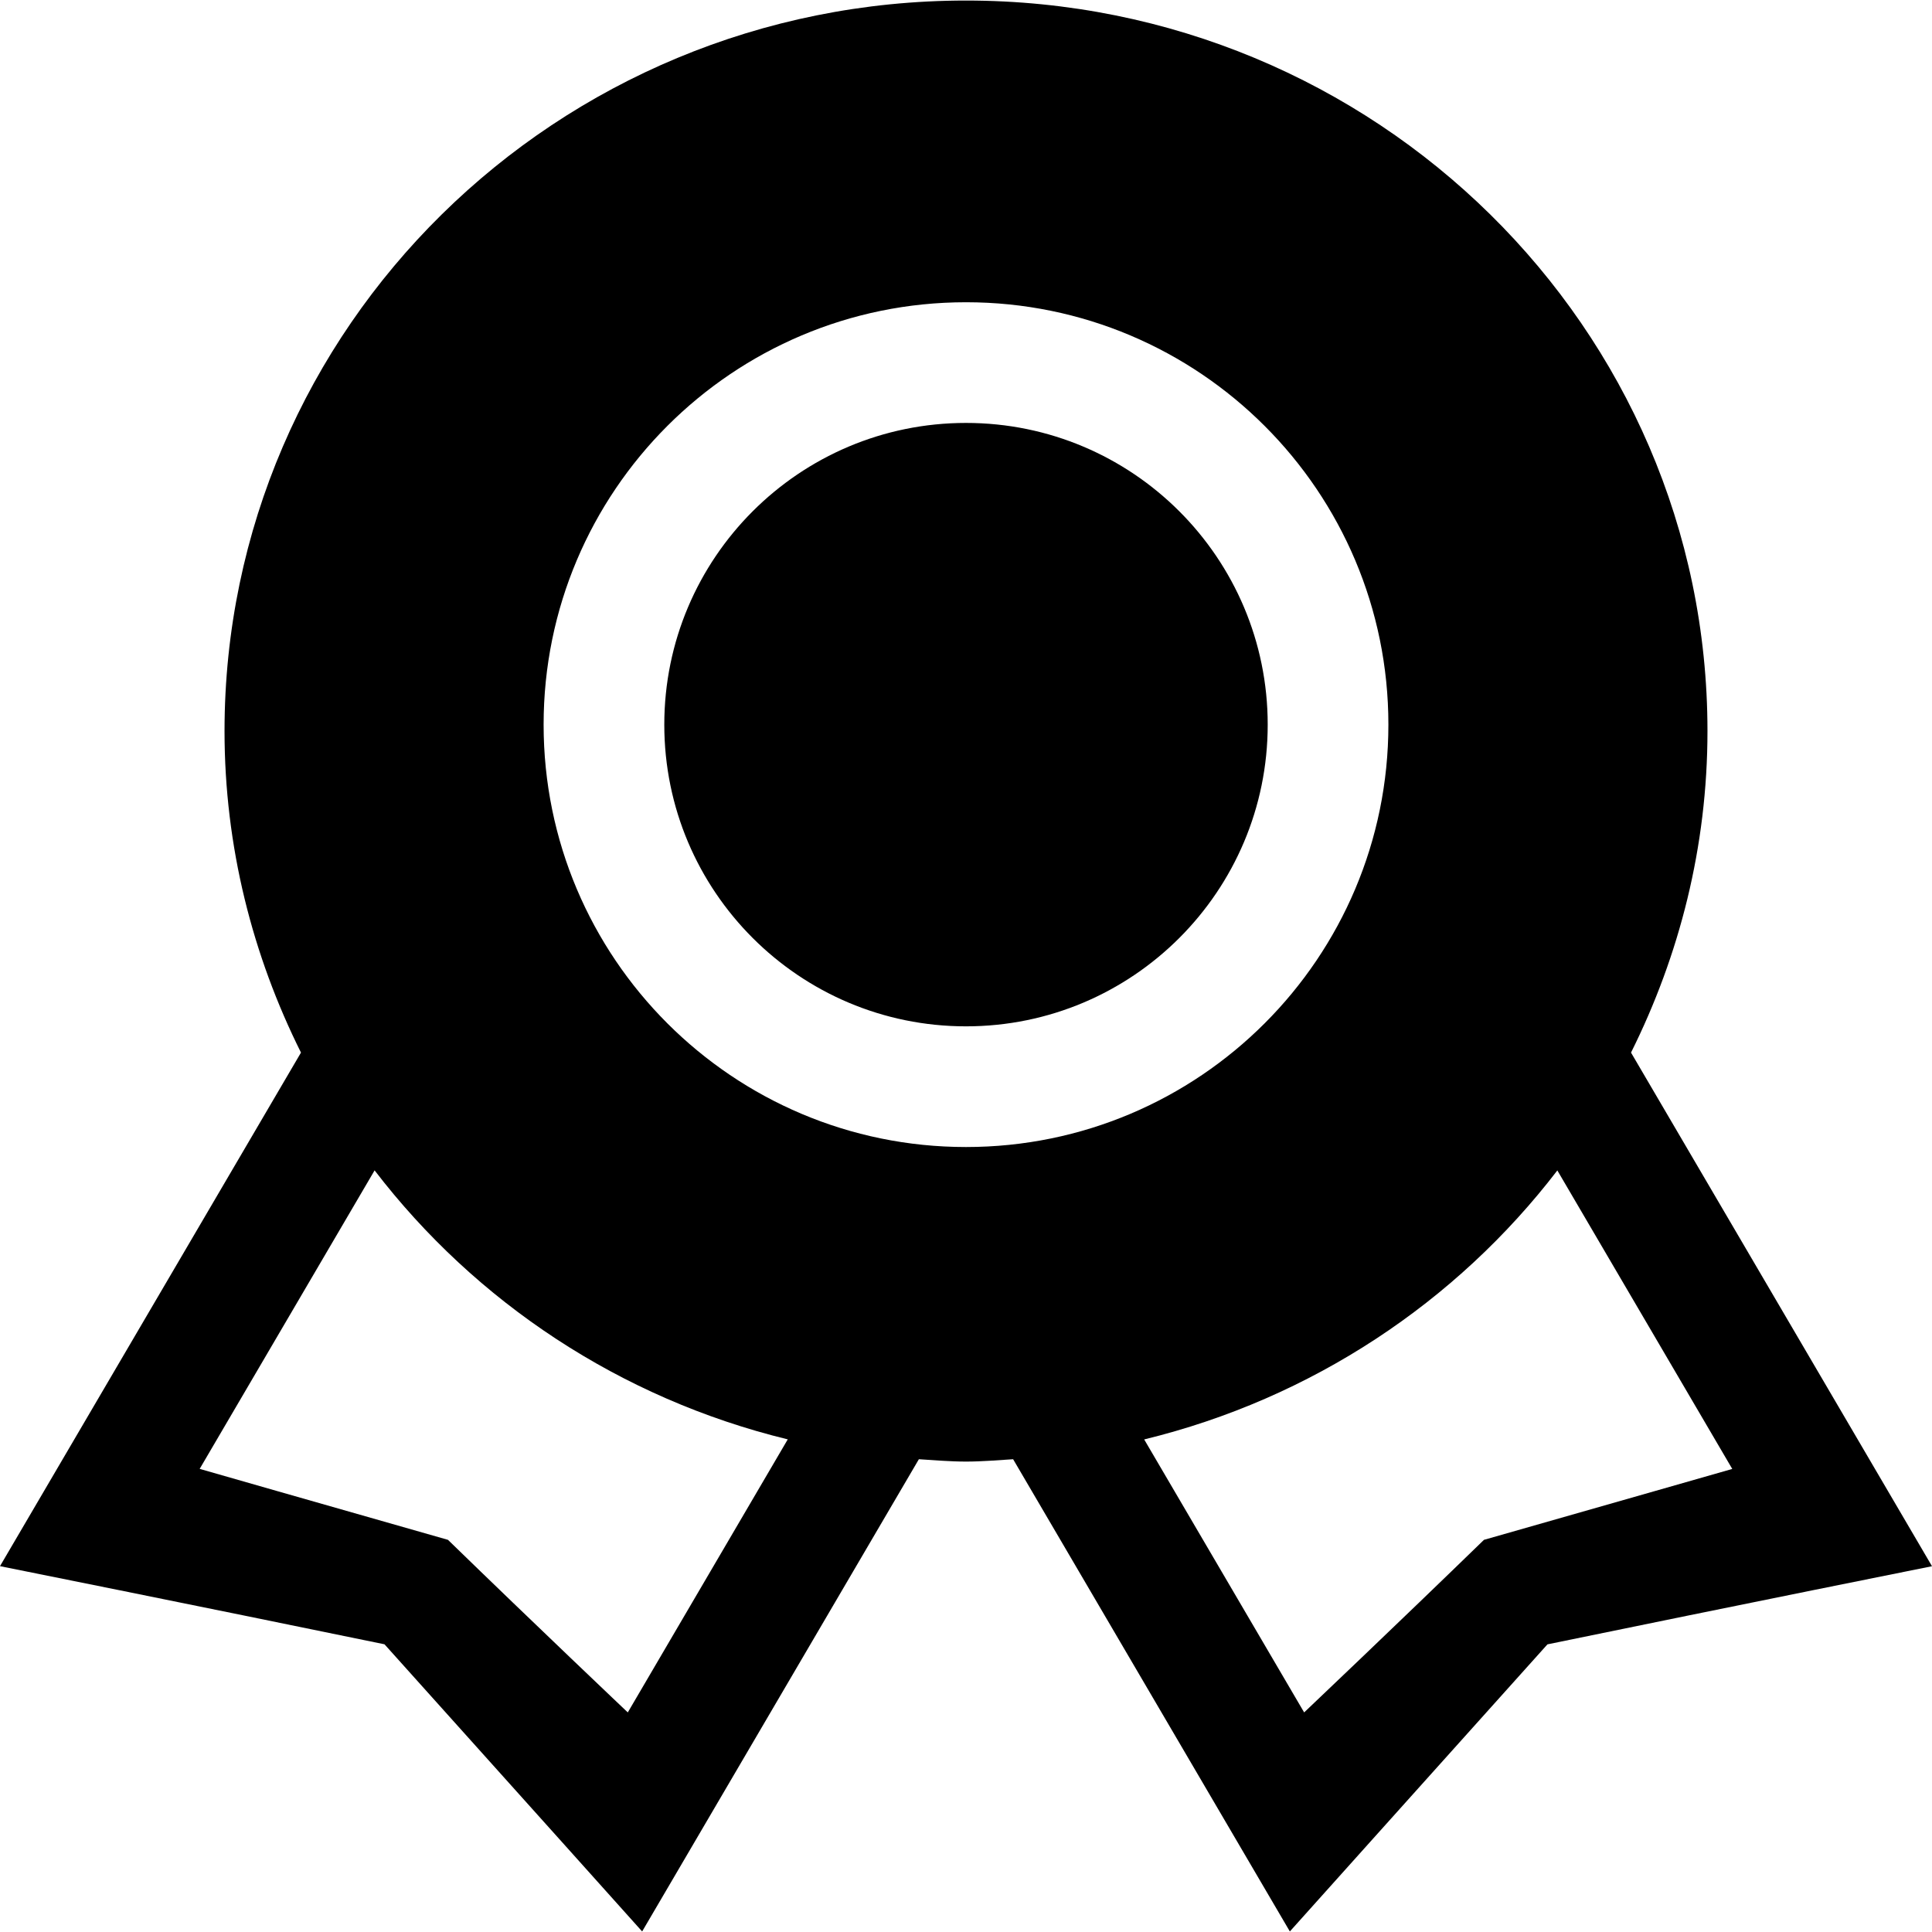
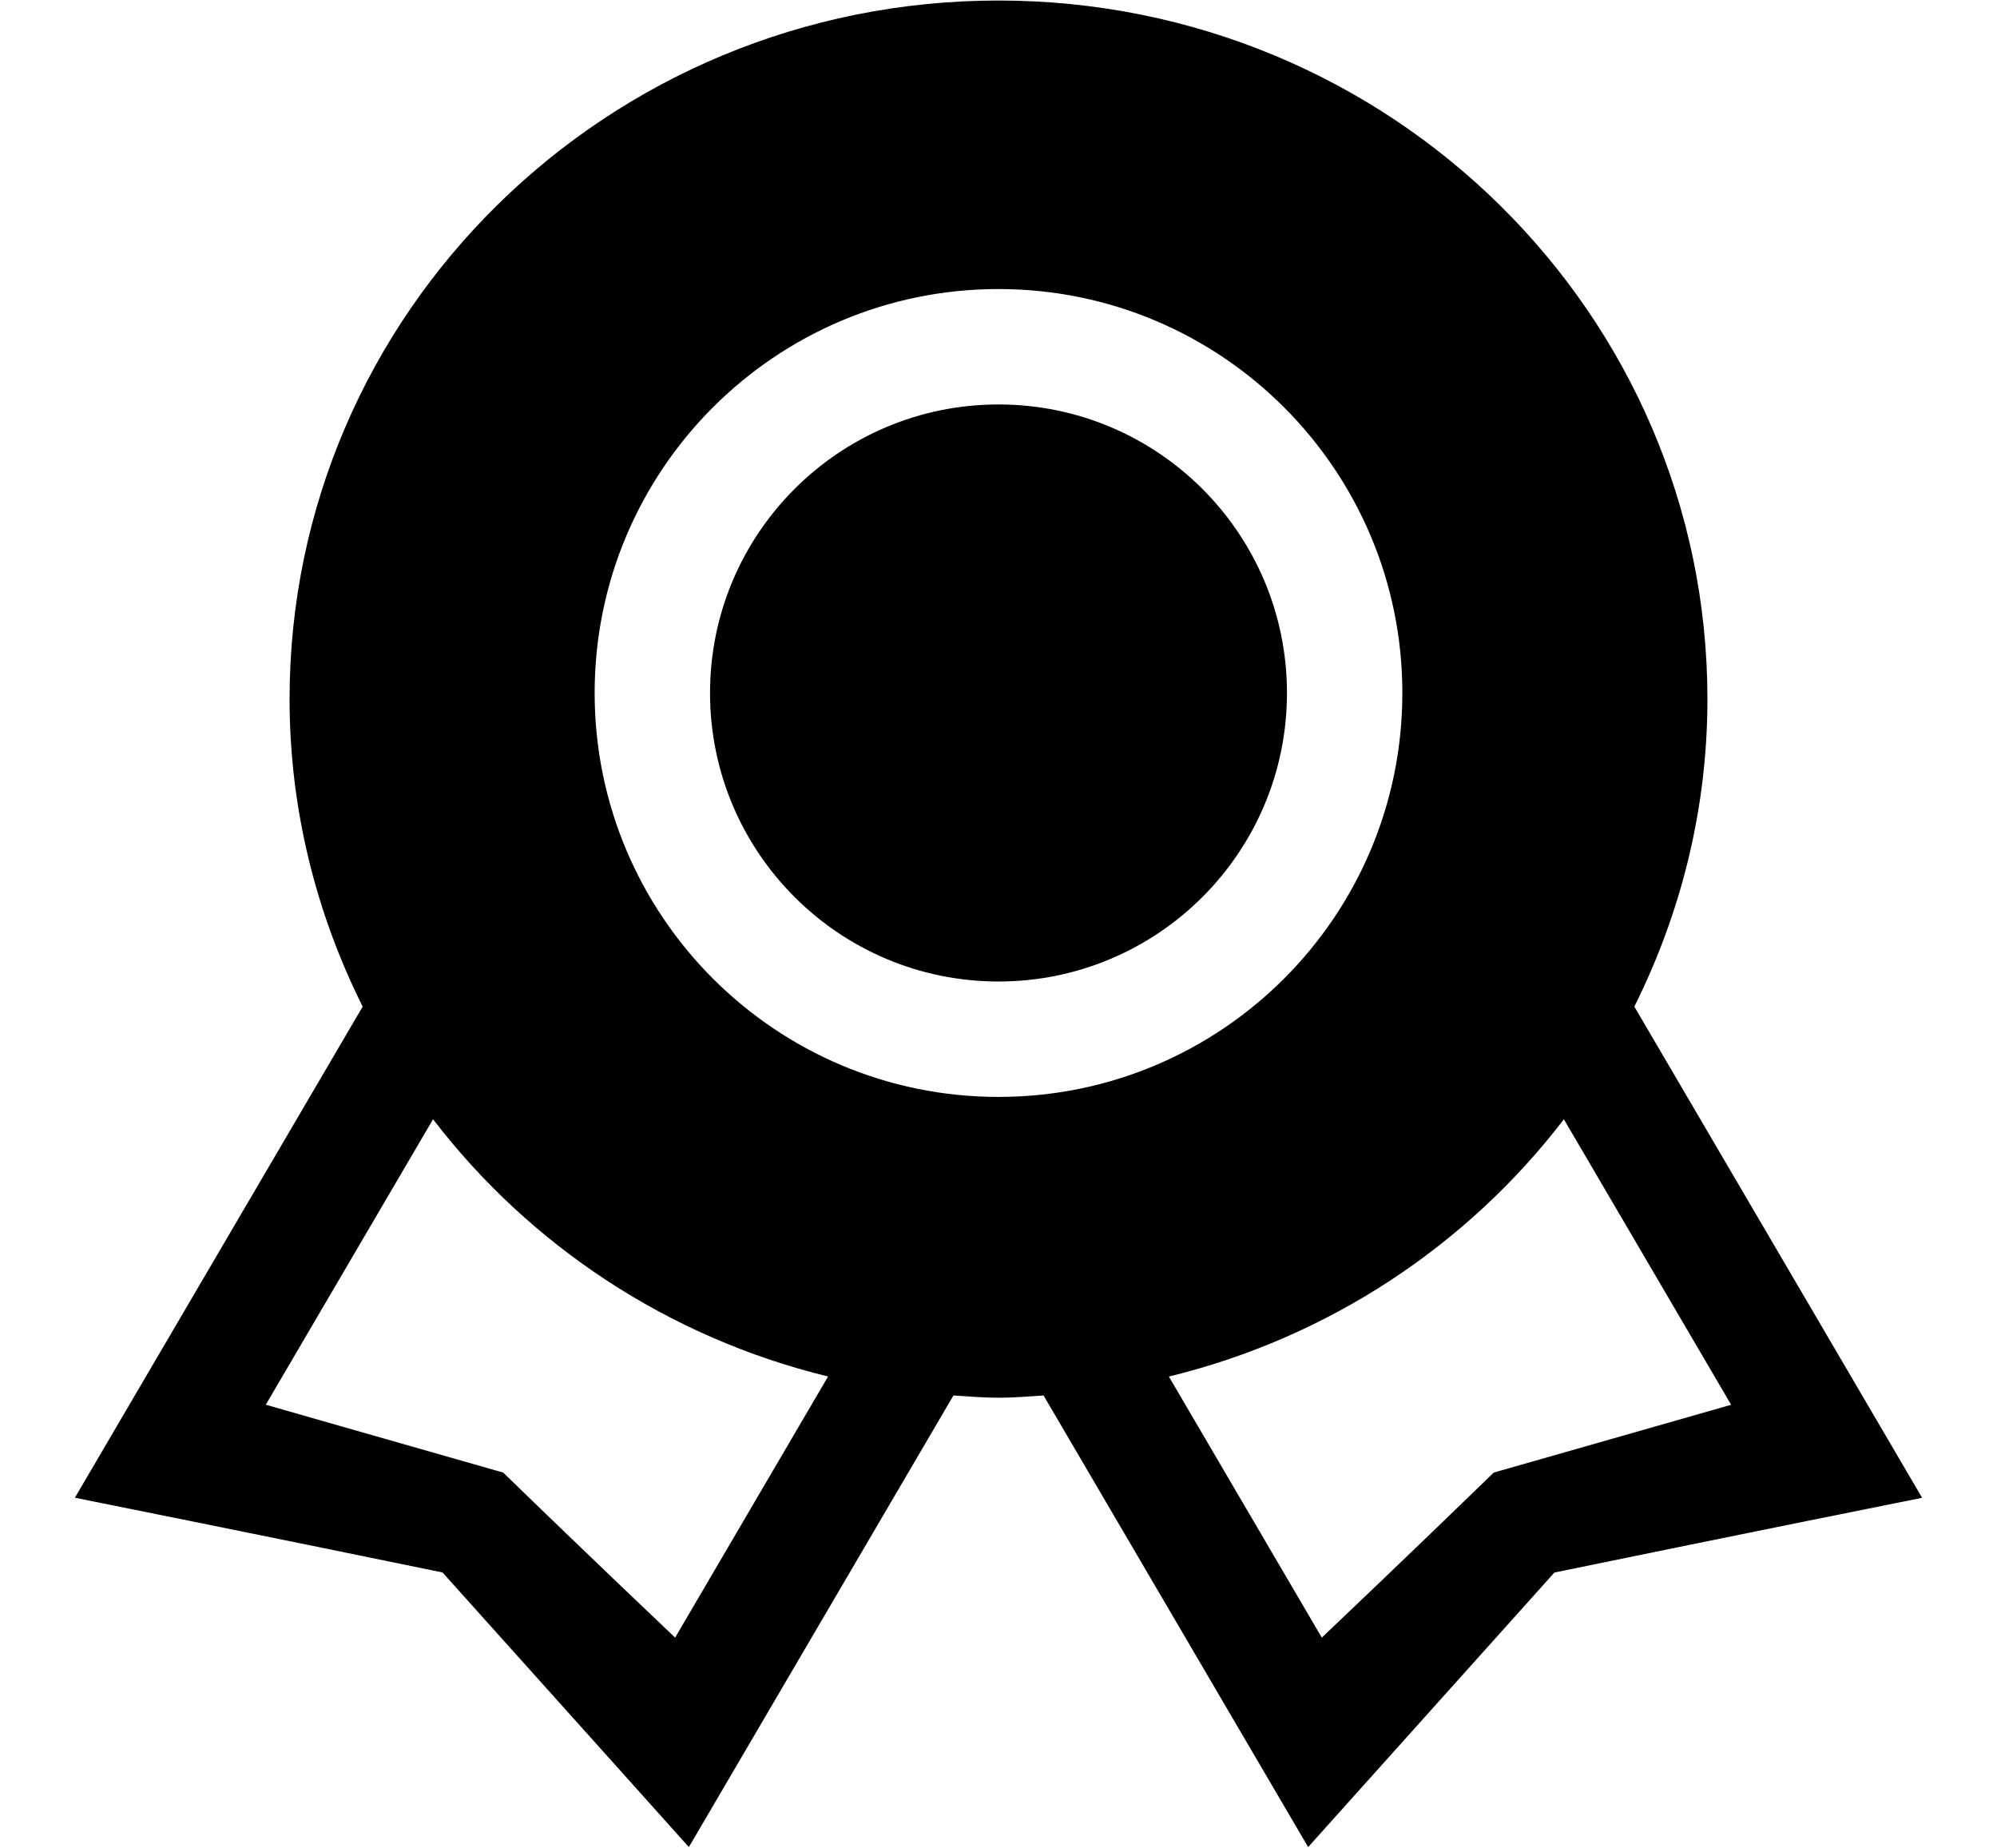
- <svg xmlns="http://www.w3.org/2000/svg" version="1.1" id="Capa_1" x="0px" y="0px" width="40px" height="40px" viewBox="0 0 612 612" style="enable-background:new 0 0 612 612;" xml:space="preserve">
+ <svg xmlns="http://www.w3.org/2000/svg" version="1.1" id="Capa_1" x="0px" y="0px" width="40px" height="37px" viewBox="0 0 612 612" style="enable-background:new 0 0 612 612;" xml:space="preserve">
  <g>
    <g id="_x35__31_">
      <g>
        <path d="M516.658,333.429c15.349-30.774,24.218-65.256,24.218-101.859C540.876,103.771,435.709,0.172,306,0.172     c-129.729,0-234.876,103.6-234.876,231.397c0,36.604,8.869,71.085,24.218,101.859L0,496.11c0,0,60.458,12.118,121.796,24.753     c40.905,45.53,81.618,90.965,81.618,90.965l87.658-149.588c4.97,0.306,9.882,0.745,14.928,0.745     c5.046,0,9.978-0.439,14.928-0.745l87.658,149.588c0,0,40.714-45.416,81.599-90.945C551.522,508.248,612,496.13,612,496.13     L516.658,333.429z M198.865,542.443c0,0-29.359-27.83-56.96-54.667c-39.146-11.144-78.655-22.479-78.655-22.479l55.412-94.558     c31.959,41.688,77.814,72.29,130.875,85.211L198.865,542.443z M306,363.343c-73.896,0-133.8-59.904-133.8-133.8     s59.904-133.8,133.8-133.8s133.8,59.904,133.8,133.8S379.896,363.343,306,363.343z M470.076,487.776     c-27.601,26.817-56.96,54.667-56.96,54.667l-50.672-86.473c53.062-12.922,98.916-43.523,130.875-85.212l55.412,94.559     C548.731,465.298,509.223,476.633,470.076,487.776z M306,133.972c-52.774,0-95.571,42.797-95.571,95.571     s42.797,95.571,95.571,95.571s95.571-42.797,95.571-95.571S358.774,133.972,306,133.972z" />
      </g>
    </g>
  </g>
  <g>
</g>
  <g>
</g>
  <g>
</g>
  <g>
</g>
  <g>
</g>
  <g>
</g>
  <g>
</g>
  <g>
</g>
  <g>
</g>
  <g>
</g>
  <g>
</g>
  <g>
</g>
  <g>
</g>
  <g>
</g>
  <g>
</g>
</svg>
